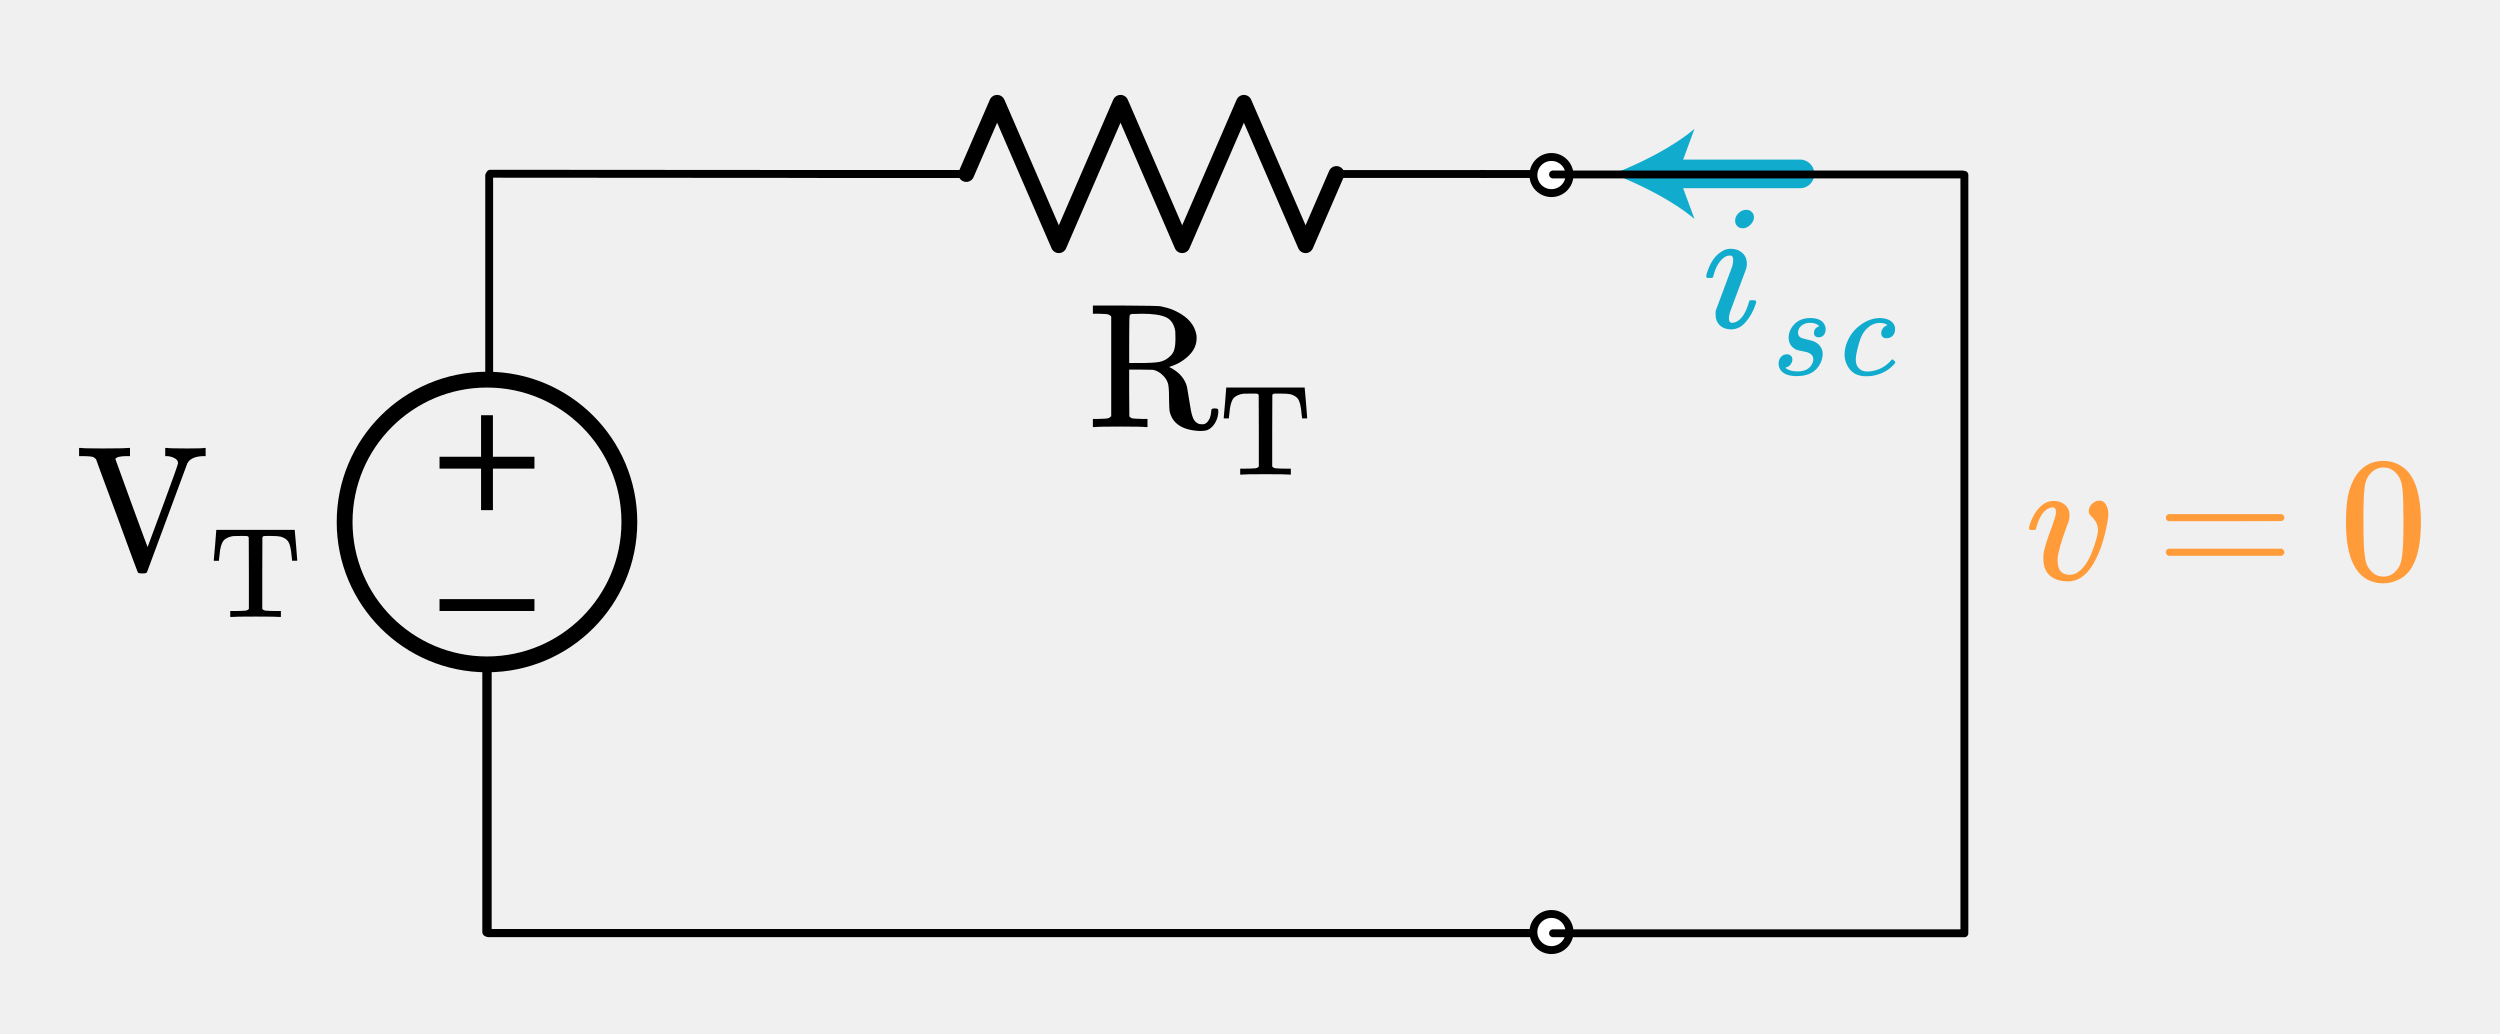
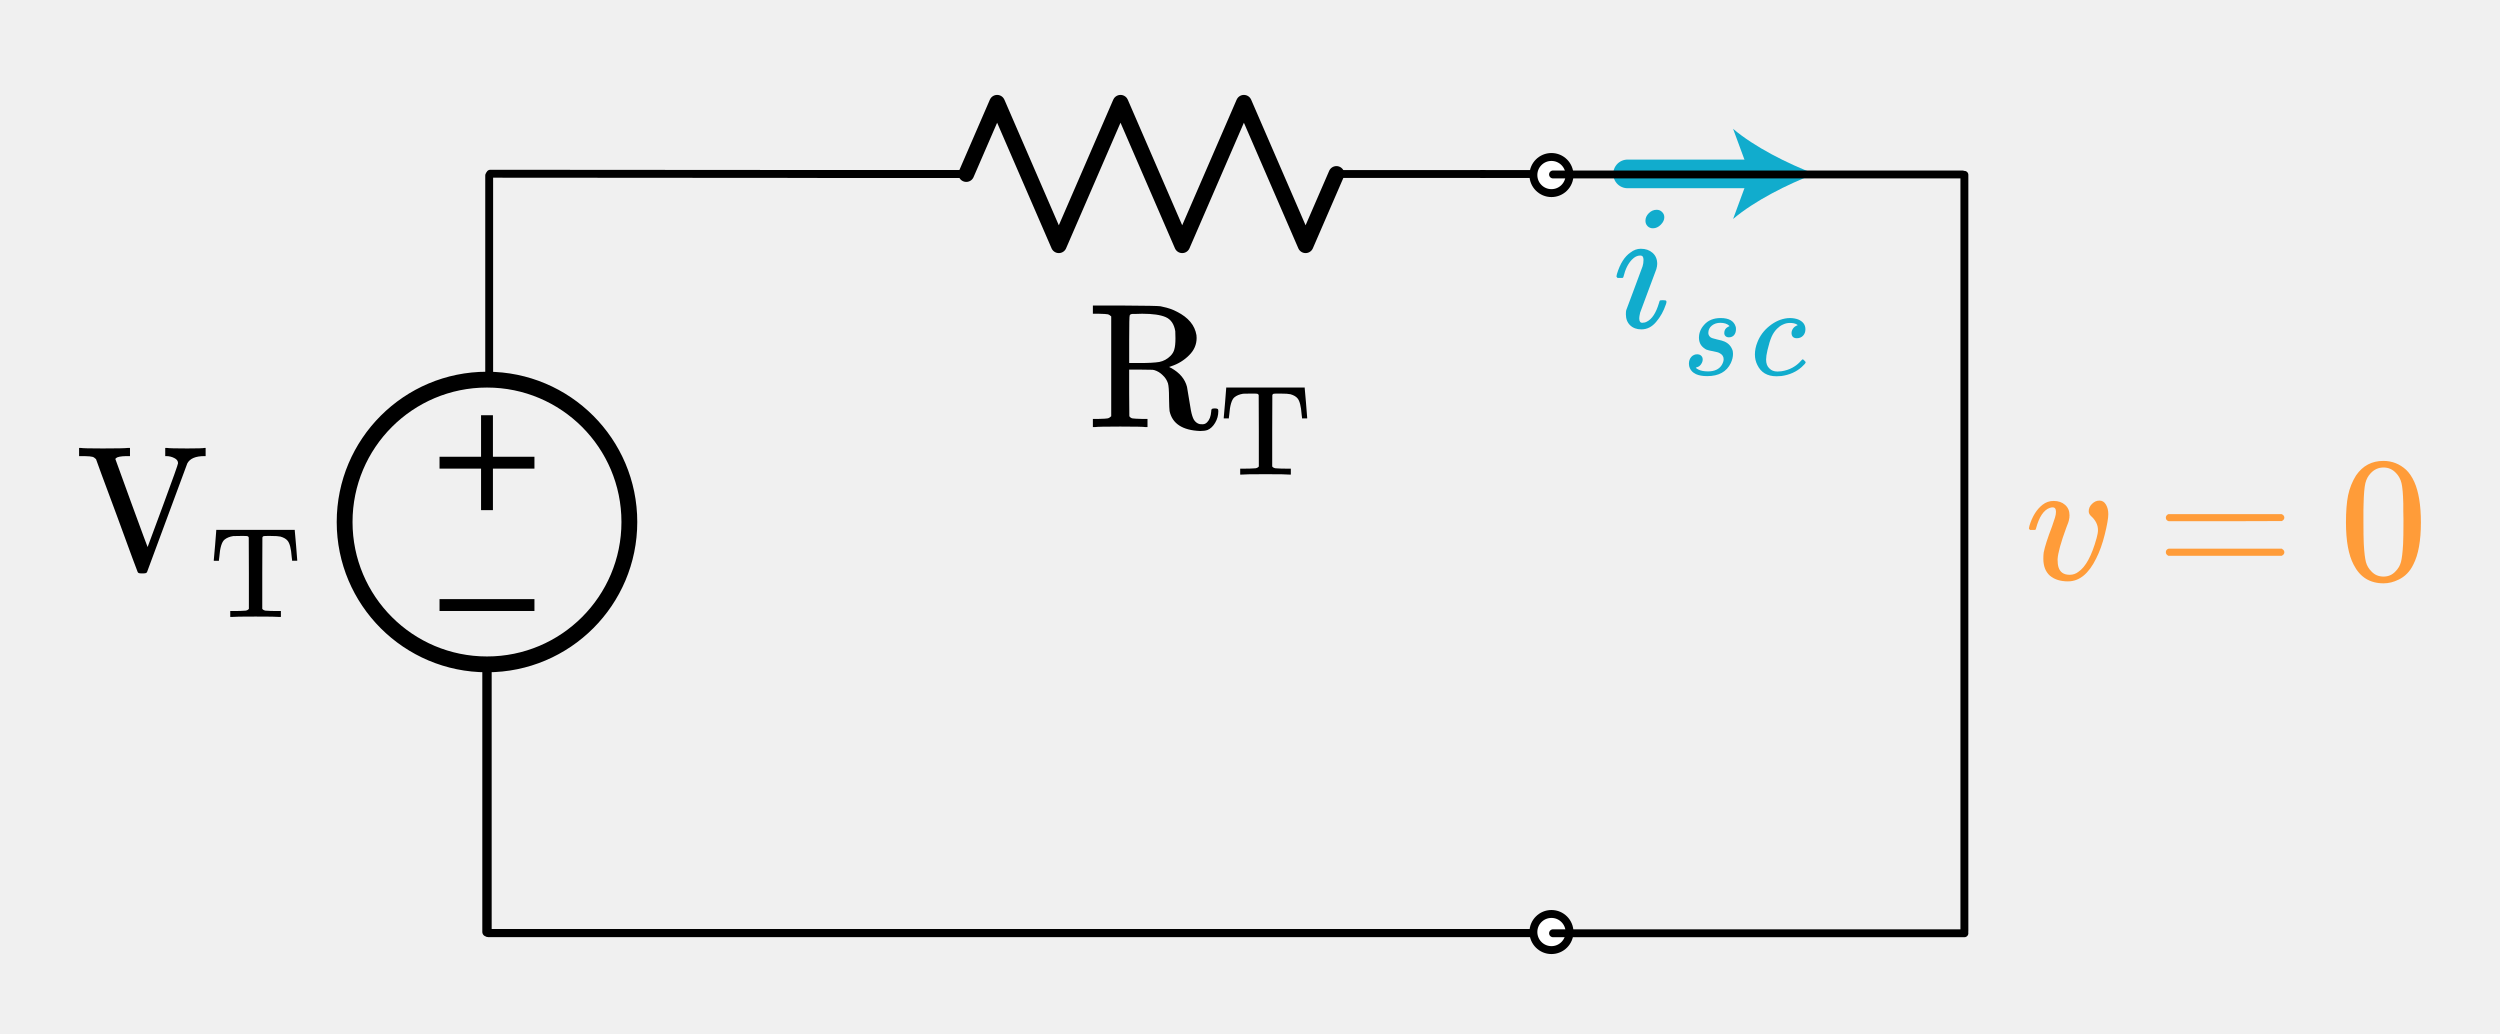
<svg xmlns="http://www.w3.org/2000/svg" version="1.1" id="Layer_1" x="0px" y="0px" viewBox="0 0 316.089 130.627" xml:space="preserve" width="316.089" height="130.627">
  <defs id="defs4921" />
  <style type="text/css" id="style4823">
	.st0{fill:none;stroke:#000000;stroke-width:0.5;stroke-linecap:round;stroke-miterlimit:10;}
	.st1{fill:none;stroke:#000000;stroke-width:0.5;stroke-miterlimit:10;}
	.st2{fill:none;stroke:#11ACCD;stroke-width:3;stroke-linecap:round;stroke-miterlimit:10;}
	.st3{fill:#11ACCD;}
	.st4{fill:none;stroke:#11ACCD;stroke-width:4;stroke-miterlimit:10;}
	.st5{fill:none;stroke:#000000;stroke-linecap:round;stroke-linejoin:round;stroke-miterlimit:10;}
	.st6{fill:none;stroke:#000000;stroke-width:2;stroke-linecap:round;stroke-linejoin:round;stroke-miterlimit:10;}
	.st7{fill:none;stroke:#000000;stroke-width:2;stroke-miterlimit:10;}
	.st8{fill:none;stroke:#000000;stroke-linecap:round;stroke-miterlimit:10;}
	.st9{fill:none;stroke:#000000;stroke-width:1.5;stroke-miterlimit:10;}
	.st10{fill:none;stroke:#000000;stroke-width:1.5;stroke-linecap:round;stroke-miterlimit:10;}
	.st11{fill:none;stroke:#000000;stroke-width:2;stroke-linecap:round;stroke-miterlimit:10;}
	.st12{fill:none;}
	.st13{stroke:#000000;stroke-linecap:round;stroke-linejoin:round;stroke-miterlimit:10;}
	.st14{fill:none;stroke:#000000;stroke-miterlimit:10;}
	.st15{fill:#FFFFFF;stroke:#000000;stroke-miterlimit:10;}
	.st16{fill:#FF9C39;}
	.st17{fill:none;stroke:#E07D10;stroke-width:2;stroke-linecap:round;stroke-miterlimit:10;}
	.st18{fill:#E07D10;}
	.st19{fill:none;stroke:#FF9C39;stroke-width:2;stroke-linecap:round;stroke-miterlimit:10;}
	.st20{fill:none;stroke:#FF9C39;stroke-width:3;stroke-linecap:round;stroke-miterlimit:10;}
	.st21{fill:none;stroke:#1FAB54;stroke-width:3;stroke-miterlimit:10;}
	.st22{fill:#1FAB54;}
	.st23{font-family:'KaTeX_Main-Regular';}
	.st24{font-size:21px;}
	.st25{font-family:'KaTeX_Main-Italic';}
	.st26{fill:none;stroke:#11ACCD;stroke-width:2;stroke-linecap:round;stroke-miterlimit:10;}
</style>
  <circle style="fill:none;stroke:#000000;stroke-width:2;stroke-miterlimit:10" id="circle4843" r="18" cy="66" cx="61.573" class="st7" />
  <line style="fill:none;stroke:#000000;stroke-width:1.184;stroke-linecap:round;stroke-linejoin:round;stroke-miterlimit:10" id="line4847" y2="117.828" x2="61.573" y1="84.202" x1="61.573" class="st5" />
  <line style="fill:none;stroke:#000000;stroke-width:1.5;stroke-miterlimit:10" id="line4849" y2="64.5" x2="61.573" y1="52.5" x1="61.573" class="st9" />
  <line style="fill:none;stroke:#000000;stroke-width:1.5;stroke-miterlimit:10" id="line4851" y2="58.5" x2="67.573" y1="58.5" x1="55.573" class="st9" />
  <line style="fill:none;stroke:#000000;stroke-width:1.5;stroke-miterlimit:10" id="line4853" y2="76.5" x2="67.573" y1="76.5" x1="55.573" class="st9" />
  <g id="g4867" transform="translate(-10.42739,-32)">
    <line class="st5" x1="179.4" y1="54" x2="198" y2="54" id="line4869" style="fill:none;stroke:#000000;stroke-linecap:round;stroke-linejoin:round;stroke-miterlimit:10" />
    <polyline class="st6" points="132.6,54 136.5,45 144.3,63 152.1,45 159.9,63 167.7,45 175.5,63 179.4,54  " id="polyline4871" style="fill:none;stroke:#000000;stroke-width:2;stroke-linecap:round;stroke-linejoin:round;stroke-miterlimit:10" />
    <line class="st5" x1="114" y1="54" x2="132.6" y2="54" id="line4873" style="fill:none;stroke:#000000;stroke-linecap:round;stroke-linejoin:round;stroke-miterlimit:10" />
    <rect x="114" y="42" class="st12" width="84" height="24" id="rect4875" style="fill:none" />
  </g>
  <g style="font-style:normal;font-variant:normal;font-weight:normal;font-stretch:normal;font-size:21px;line-height:125%;font-family:KaTeX_Main;-inkscape-font-specification:'KaTeX_Main, Normal';text-align:start;writing-mode:lr-tb;text-anchor:start" id="text4877">
    <path d="m 140.497,40.006 q -0.225,-0.225 -0.45,-0.27 -0.203,-0.045 -1.125,-0.068 l -0.743,0 0,-1.035 3.938,0 q 4.185,0.022 4.612,0.09 0.068,0.022 0.292,0.068 1.012,0.203 1.8,0.63 2.138,1.08 2.453,2.947 0.022,0.113 0.022,0.36 0,1.26 -0.968,2.205 -0.945,0.945 -2.25,1.373 -0.045,0.022 -0.113,0.045 -0.045,0 -0.09,0.022 l -0.045,0.022 q 0.068,0.068 0.247,0.135 1.62,0.9 2.002,2.385 0.022,0.09 0.247,1.485 0.225,1.395 0.247,1.485 0.158,0.81 0.383,1.192 0.247,0.383 0.63,0.517 0.09,0.045 0.383,0.045 l 0.113,0 q 0.292,0 0.54,-0.247 0.45,-0.45 0.517,-1.35 0,-0.247 0.068,-0.315 0.09,-0.09 0.383,-0.09 0.27,0 0.36,0.068 0.09,0.045 0.09,0.27 0,0.81 -0.405,1.485 -0.383,0.652 -0.945,0.9 -0.36,0.135 -0.945,0.135 -3.353,-0.135 -3.87,-2.52 -0.045,-0.247 -0.068,-1.643 0,-1.395 -0.135,-1.867 -0.203,-0.608 -0.675,-1.035 -0.45,-0.45 -1.035,-0.63 l -0.225,-0.045 -1.485,-0.022 -1.485,0 0,2.947 0.022,2.947 q 0.158,0.225 0.383,0.27 0.247,0.045 1.17,0.068 l 0.743,0 0,1.035 -0.247,0 q -0.36,-0.068 -3.195,-0.068 -2.857,0 -3.217,0.068 l -0.247,0 0,-1.035 0.743,0 q 0.922,-0.022 1.125,-0.068 0.225,-0.045 0.45,-0.27 l 0,-12.623 z m 8.1,1.867 q -0.225,-1.35 -1.215,-1.778 -0.968,-0.427 -2.97,-0.427 -0.338,0 -0.765,0.022 -0.427,0 -0.45,0 -0.292,0.022 -0.36,0.18 -0.068,0.09 -0.068,3.06 l 0,2.97 1.305,0 q 1.688,0 2.498,-0.135 0.81,-0.158 1.417,-0.765 0.383,-0.383 0.495,-0.855 0.135,-0.472 0.135,-1.373 0,-0.72 -0.022,-0.9 z" style="font-size:22.5px" id="path4192" />
    <path d="m 154.725,52.802 q 0.016,-0.033 0.163,-1.853 0.146,-1.82 0.146,-1.853 l 0,-0.098 9.929,0 0,0.098 q 0.016,0.033 0.163,1.853 0.146,1.82 0.146,1.853 l 0,0.098 -0.65,0 0,-0.098 q -0.016,-0.065 -0.049,-0.39 -0.114,-1.576 -0.52,-2.047 -0.276,-0.341 -0.894,-0.52 -0.341,-0.081 -1.251,-0.081 l -0.439,0 q -0.374,0 -0.471,0.033 -0.081,0.016 -0.13,0.163 -0.016,0.033 -0.016,4.534 l 0,4.485 q 0.13,0.179 0.406,0.228 0.585,0.049 1.462,0.049 l 0.487,0 0,0.748 -0.211,0 q -0.341,-0.049 -2.99,-0.049 -2.649,0 -2.99,0.049 l -0.211,0 0,-0.748 0.487,0 q 0.877,0 1.462,-0.049 0.276,-0.049 0.406,-0.228 l 0,-4.485 q 0,-4.501 -0.016,-4.534 -0.049,-0.146 -0.146,-0.163 -0.081,-0.033 -0.455,-0.033 l -0.439,0 q -0.764,0 -0.926,0.016 -0.699,0.114 -1.105,0.455 -0.52,0.439 -0.65,2.178 -0.033,0.325 -0.049,0.39 l 0,0.098 -0.65,0 0,-0.098 z" style="font-size:16.25px" id="path4194" />
  </g>
  <g style="font-style:normal;font-variant:normal;font-weight:normal;font-stretch:normal;font-size:20px;line-height:125%;font-family:KaTeX_Main;-inkscape-font-specification:'KaTeX_Main, Normal';text-align:start;writing-mode:lr-tb;text-anchor:start;fill:#000000;fill-opacity:1;stroke:none;stroke-opacity:1" id="text4893">
    <path d="m 12.137,58.05 q -0.247,-0.247 -0.45,-0.292 -0.203,-0.068 -1.035,-0.09 l -0.652,0 0,-1.035 0.203,0 q 0.315,0.068 2.79,0.068 2.7,0 3.195,-0.068 l 0.247,0 0,1.035 -0.472,0 q -1.035,0.022 -1.282,0.247 -0.09,0.068 -0.09,0.135 0,0.045 2.025,5.58 2.025,5.535 2.047,5.535 0.877,-2.362 1.935,-5.22 1.913,-5.175 1.913,-5.378 0,-0.427 -0.472,-0.652 -0.472,-0.247 -1.035,-0.247 l -0.113,0 0,-1.035 0.203,0 q 0.383,0.068 2.587,0.068 1.935,0 2.183,-0.068 l 0.135,0 0,1.035 -0.158,0 q -1.665,0 -2.16,0.922 0,0.022 -2.542,6.862 -2.52,6.84 -2.542,6.862 -0.068,0.18 -0.405,0.18 l -0.203,0 -0.203,0 q -0.315,0 -0.383,-0.18 -0.045,-0.045 -2.632,-7.133 -2.632,-7.065 -2.632,-7.133 z" style="font-size:22.5px" id="path4186" />
    <path d="m 27.032,70.802 q 0.016,-0.033 0.163,-1.853 0.146,-1.82 0.146,-1.853 l 0,-0.098 9.929,0 0,0.098 q 0.016,0.033 0.163,1.853 0.146,1.82 0.146,1.853 l 0,0.098 -0.65,0 0,-0.098 q -0.016,-0.065 -0.049,-0.39 -0.114,-1.576 -0.52,-2.047 -0.276,-0.341 -0.894,-0.52 -0.341,-0.081 -1.251,-0.081 l -0.439,0 q -0.374,0 -0.471,0.033 -0.081,0.016 -0.13,0.163 -0.016,0.033 -0.016,4.534 l 0,4.485 q 0.13,0.179 0.406,0.228 0.585,0.049 1.462,0.049 l 0.487,0 0,0.748 -0.211,0 q -0.341,-0.049 -2.99,-0.049 -2.649,0 -2.99,0.049 l -0.211,0 0,-0.748 0.487,0 q 0.877,0 1.462,-0.049 0.276,-0.049 0.406,-0.228 l 0,-4.485 q 0,-4.501 -0.016,-4.534 -0.049,-0.146 -0.146,-0.163 -0.081,-0.033 -0.455,-0.033 l -0.439,0 q -0.764,0 -0.926,0.016 -0.699,0.114 -1.105,0.455 -0.52,0.439 -0.65,2.178 -0.033,0.325 -0.049,0.39 l 0,0.098 -0.65,0 0,-0.098 z" style="font-size:16.25px" id="path4188" />
  </g>
  <path style="fill:none;fill-rule:evenodd;stroke:#000000;stroke-width:1.001;stroke-linecap:round;stroke-linejoin:miter;stroke-miterlimit:4;stroke-dasharray:none;stroke-opacity:1" d="M 61.986,21.966 121.812,22.008" id="path4962" />
  <path style="fill:none;fill-rule:evenodd;stroke:#000000;stroke-width:1.025px;stroke-linecap:round;stroke-linejoin:miter;stroke-opacity:1" d="m 61.759,117.974 133.198,0" id="path4191" />
  <circle style="fill:#ffffff;fill-opacity:1;stroke:#000000;stroke-width:1;stroke-linecap:round;stroke-linejoin:round;stroke-miterlimit:4;stroke-dasharray:none;stroke-opacity:1" id="path4193-7-4" cx="196.159" cy="117.842" r="2.284" />
  <path style="fill:none;fill-rule:evenodd;stroke:#000000;stroke-width:0.995px;stroke-linecap:round;stroke-linejoin:miter;stroke-opacity:1" d="m 61.85,47.996 0,-25.812" id="path4225" />
  <path style="fill:none;fill-rule:evenodd;stroke:#000000;stroke-width:1px;stroke-linecap:butt;stroke-linejoin:miter;stroke-opacity:1" d="m 187.16,22.002 8.65,0" id="path4227" />
  <circle style="fill:#ffffff;fill-opacity:1;stroke:#000000;stroke-width:1;stroke-linecap:round;stroke-linejoin:round;stroke-miterlimit:4;stroke-dasharray:none;stroke-opacity:1" id="path4193-7" cx="196.159" cy="22.132" r="2.284" />
-   <g transform="matrix(-1,0,0,1,342.1077,-90.0119)" id="g5760">
+   <g transform="translate(91.26126,-90.0119)" id="g5760">
    <line style="font-family:KaTeX_Main-Regular;fill:none;stroke:#11accd;stroke-width:3.622;stroke-linecap:round;stroke-linejoin:round;stroke-miterlimit:4;stroke-dasharray:none" id="line4509" y2="112" x2="130.267" y1="112" x1="114.52" class="st23" />
    <g transform="translate(0.1635672,4)" style="stroke-width:2;stroke-miterlimit:4;stroke-dasharray:none" id="g4511">
      <path style="fill:#11accd;stroke-width:2;stroke-miterlimit:4;stroke-dasharray:none" id="path4513" d="m 138,108 c -3.4,1.3 -7.6,3.4 -10.3,5.7 l 2.1,-5.7 -2.1,-5.7 c 2.7,2.3 6.9,4.4 10.3,5.7 z" class="st22" />
    </g>
  </g>
-   <g style="font-style:normal;font-variant:normal;font-weight:normal;font-stretch:normal;font-size:22.5px;line-height:125%;font-family:KaTeX_Math;-inkscape-font-specification:'KaTeX_Math, Normal';text-align:start;letter-spacing:1;writing-mode:lr-tb;text-anchor:start;fill:#11accd;stroke:none;stroke-width:2;stroke-linecap:round;stroke-miterlimit:10" id="text4351">
-     <path d="m 219.382,27.897 q 0,-0.517 0.427,-0.945 0.427,-0.427 0.99,-0.427 0.405,0 0.675,0.27 0.292,0.27 0.292,0.675 0,0.495 -0.45,0.945 -0.45,0.45 -0.99,0.45 -0.405,0 -0.675,-0.27 -0.27,-0.27 -0.27,-0.698 z m -0.517,13.748 q -0.877,0 -1.417,-0.517 -0.54,-0.517 -0.54,-1.395 0,-0.383 0.045,-0.517 0,-0.045 1.035,-2.768 1.035,-2.745 1.035,-2.79 0.113,-0.36 0.113,-0.81 0,-0.54 -0.383,-0.54 l -0.045,0 q -0.54,0 -1.035,0.517 -0.72,0.743 -1.058,2.115 0,0.022 -0.022,0.09 -0.022,0.045 -0.045,0.068 0,0 -0.022,0.022 -0.022,0.022 -0.09,0.022 -0.045,0 -0.09,0 -0.045,0 -0.18,0 l -0.315,0 q -0.135,-0.135 -0.135,-0.203 0,-0.068 0.068,-0.315 0.585,-1.935 1.71,-2.7 0.608,-0.472 1.305,-0.472 0.9,0 1.485,0.517 0.585,0.517 0.585,1.395 0,0.292 -0.113,0.675 -0.022,0.045 -1.035,2.768 l -1.012,2.723 q -0.113,0.495 -0.113,0.72 0,0.562 0.383,0.562 0.315,0 0.562,-0.135 0.99,-0.472 1.552,-2.362 0.068,-0.27 0.113,-0.315 0.068,-0.045 0.383,-0.045 0.203,0 0.27,0.022 0.09,0 0.135,0.045 0.045,0.045 0.045,0.158 0,0.09 -0.068,0.292 -0.427,1.282 -1.238,2.228 -0.787,0.945 -1.867,0.945 z" style="font-style:normal;font-variant:normal;font-weight:normal;font-stretch:normal;font-size:22.5px;line-height:125%;font-family:KaTeX_Math;-inkscape-font-specification:'KaTeX_Math, Normal';text-align:start;writing-mode:lr-tb;text-anchor:start;stroke:none" id="path4179" />
+   <g style="font-style:normal;font-variant:normal;font-weight:normal;font-stretch:normal;font-size:22.5px;line-height:125%;font-family:KaTeX_Math;-inkscape-font-specification:'KaTeX_Math, Normal';text-align:start;letter-spacing:1;writing-mode:lr-tb;text-anchor:start;fill:#11accd;stroke:none;stroke-width:2;stroke-linecap:round;stroke-miterlimit:10" id="text4351" transform="translate(-11.33858)">
+     <path d="m 219.382,27.897 q 0,-0.517 0.427,-0.945 0.427,-0.427 0.99,-0.427 0.405,0 0.675,0.27 0.292,0.27 0.292,0.675 0,0.495 -0.45,0.945 -0.45,0.45 -0.99,0.45 -0.405,0 -0.675,-0.27 -0.27,-0.27 -0.27,-0.698 z m -0.517,13.748 q -0.877,0 -1.417,-0.517 -0.54,-0.517 -0.54,-1.395 0,-0.383 0.045,-0.517 0,-0.045 1.035,-2.768 1.035,-2.745 1.035,-2.79 0.113,-0.36 0.113,-0.81 0,-0.54 -0.383,-0.54 h -0.045 q -0.54,0 -1.035,0.517 -0.72,0.743 -1.058,2.115 0,0.022 -0.022,0.09 -0.022,0.045 -0.045,0.068 0,0 -0.022,0.022 -0.022,0.022 -0.09,0.022 -0.045,0 -0.09,0 -0.045,0 -0.18,0 h -0.315 q -0.135,-0.135 -0.135,-0.203 0,-0.068 0.068,-0.315 0.585,-1.935 1.71,-2.7 0.608,-0.472 1.305,-0.472 0.9,0 1.485,0.517 0.585,0.517 0.585,1.395 0,0.292 -0.113,0.675 -0.022,0.045 -1.035,2.768 l -1.012,2.723 q -0.113,0.495 -0.113,0.72 0,0.562 0.383,0.562 0.315,0 0.562,-0.135 0.99,-0.472 1.552,-2.362 0.068,-0.27 0.113,-0.315 0.068,-0.045 0.383,-0.045 0.203,0 0.27,0.022 0.09,0 0.135,0.045 0.045,0.045 0.045,0.158 0,0.09 -0.068,0.292 -0.427,1.282 -1.238,2.228 -0.787,0.945 -1.867,0.945 z" style="font-style:normal;font-variant:normal;font-weight:normal;font-stretch:normal;font-size:22.5px;line-height:125%;font-family:KaTeX_Math;-inkscape-font-specification:'KaTeX_Math, Normal';text-align:start;writing-mode:lr-tb;text-anchor:start;stroke:none" id="path4179" />
    <path d="m 225.938,44.797 q 0.309,0 0.487,0.179 0.195,0.179 0.195,0.471 0,0.276 -0.163,0.536 -0.146,0.26 -0.406,0.39 -0.211,0.081 -0.228,0.081 -0.033,0.016 -0.065,0.033 -0.016,0 0,0.016 0.049,0.081 0.292,0.211 0.471,0.244 1.235,0.244 1.235,0 1.739,-0.796 0.244,-0.406 0.244,-0.748 0,-0.52 -0.536,-0.78 -0.146,-0.098 -0.812,-0.228 -0.081,-0.016 -0.26,-0.049 -0.163,-0.049 -0.228,-0.049 -0.049,-0.016 -0.163,-0.049 -0.098,-0.033 -0.163,-0.049 -0.049,-0.033 -0.13,-0.065 -0.065,-0.049 -0.163,-0.114 -0.666,-0.471 -0.666,-1.333 0,-0.91 0.666,-1.641 0.748,-0.845 2.08,-0.845 1.576,0 1.901,1.105 0.033,0.081 0.033,0.309 0,0.455 -0.244,0.748 -0.244,0.276 -0.65,0.276 -0.26,0 -0.422,-0.146 -0.163,-0.146 -0.163,-0.406 0,-0.536 0.487,-0.78 0.13,-0.065 0.146,-0.065 0.049,0 -0.016,-0.081 -0.39,-0.357 -1.121,-0.357 -0.634,0 -1.073,0.357 -0.439,0.357 -0.439,0.926 0,0.292 0.244,0.52 0.163,0.146 0.829,0.292 0.748,0.163 0.975,0.276 0.764,0.341 1.024,1.137 0.033,0.098 0.049,0.422 0,0.552 -0.276,1.154 -0.796,1.657 -2.99,1.657 -1.739,0 -2.194,-1.008 -0.114,-0.244 -0.114,-0.569 0,-0.504 0.292,-0.845 0.309,-0.341 0.764,-0.341 z" style="font-size:16.25px;stroke:none" id="path4181" />
    <path d="m 239.266,45.43 q 0.065,0 0.211,0.163 0.163,0.146 0.163,0.211 0,0.146 -0.504,0.601 -1.008,0.91 -2.551,1.137 -0.357,0.033 -0.634,0.033 -1.739,0 -2.421,-1.43 -0.309,-0.601 -0.309,-1.333 0,-0.748 0.309,-1.528 0.471,-1.219 1.528,-2.064 1.073,-0.861 2.275,-0.991 0.098,-0.016 0.309,-0.016 0.569,0 1.056,0.179 0.91,0.39 0.91,1.235 0,0.504 -0.309,0.829 -0.309,0.309 -0.78,0.309 -0.309,0 -0.487,-0.163 -0.179,-0.179 -0.179,-0.487 0,-0.276 0.163,-0.536 0.163,-0.26 0.422,-0.374 0.13,-0.081 0.179,-0.081 0.065,0 -0.114,-0.114 -0.309,-0.179 -0.861,-0.179 -0.487,0 -0.926,0.228 -0.341,0.146 -0.699,0.504 -0.422,0.422 -0.682,1.008 -0.26,0.585 -0.52,1.674 -0.179,0.764 -0.179,1.219 0,0.748 0.422,1.121 0.374,0.39 1.008,0.39 0.244,0 0.504,-0.033 1.528,-0.228 2.502,-1.349 0.146,-0.163 0.195,-0.163 z" style="font-size:16.25px;stroke:none" id="path4183" />
  </g>
  <path style="fill:none;fill-rule:evenodd;stroke:#000000;stroke-width:1px;stroke-linecap:round;stroke-linejoin:miter;stroke-opacity:1" d="m 248.369,22.108 0,95.611" id="path6263" />
  <path style="fill:none;fill-rule:evenodd;stroke:#000000;stroke-width:1;stroke-linecap:round;stroke-linejoin:miter;stroke-miterlimit:4;stroke-dasharray:none;stroke-opacity:1" d="m 196.358,22.058 51.761,0" id="path6265" />
  <path style="fill:none;fill-rule:evenodd;stroke:#000000;stroke-width:1;stroke-linecap:round;stroke-linejoin:miter;stroke-miterlimit:4;stroke-dasharray:none;stroke-opacity:1" d="m 196.36,117.997 52.009,0" id="path6267" />
  <g style="font-style:normal;font-variant:normal;font-weight:normal;font-stretch:normal;font-size:21px;line-height:125%;font-family:KaTeX_Math;-inkscape-font-specification:'KaTeX_Math, Normal';text-align:start;writing-mode:lr-tb;text-anchor:start;fill:#ff9c39" id="text4883">
    <path d="m 261.478,73.508 q -1.44,0 -2.295,-0.72 -0.833,-0.743 -0.833,-2.16 0,-0.405 0.045,-0.765 0.203,-1.08 1.058,-3.308 l 0.36,-1.08 q 0.135,-0.405 0.135,-0.765 0,-0.562 -0.427,-0.562 -0.158,0 -0.36,0.068 -1.147,0.405 -1.732,2.587 0,0.022 -0.022,0.09 -0.022,0.045 -0.045,0.068 0,0 -0.022,0.022 -0.022,0.022 -0.09,0.022 -0.045,0 -0.09,0 -0.045,0 -0.18,0 l -0.315,0 q -0.135,-0.135 -0.135,-0.203 0,-0.068 0.068,-0.338 0.54,-1.778 1.665,-2.655 0.608,-0.472 1.395,-0.472 0.877,0 1.44,0.495 0.562,0.495 0.562,1.305 0,0.383 -0.068,0.585 0,0.158 -0.338,0.99 -1.035,2.812 -1.103,4.005 0,0.608 0.113,0.99 0.292,0.968 1.417,0.968 0.608,0 1.08,-0.36 1.395,-0.922 2.317,-4.253 0.18,-0.63 0.18,-1.035 0,-0.99 -0.877,-1.778 -0.292,-0.27 -0.292,-0.608 0,-0.517 0.405,-0.922 0.427,-0.427 0.945,-0.427 0.54,0 0.833,0.517 0.292,0.495 0.292,1.192 0,0.787 -0.45,2.587 -0.427,1.732 -1.08,3.015 -1.417,2.902 -3.555,2.902 z" style="font-size:22.5px" id="path4172" />
    <path d="m 273.839,65.453 q 0,-0.292 0.315,-0.45 l 14.332,0 q 0.338,0.158 0.338,0.45 0,0.247 -0.315,0.427 l -7.155,0.022 -7.155,0 q -0.36,-0.113 -0.36,-0.45 z m 0,4.365 q 0,-0.338 0.36,-0.45 l 14.31,0 q 0.022,0.022 0.09,0.09 0.09,0.045 0.113,0.09 0.045,0.022 0.068,0.113 0.045,0.068 0.045,0.158 0,0.292 -0.338,0.45 l -14.332,0 q -0.315,-0.158 -0.315,-0.45 z" style="font-style:normal;font-variant:normal;font-weight:normal;font-stretch:normal;font-size:22.5px;line-height:125%;font-family:KaTeX_Main;-inkscape-font-specification:'KaTeX_Main, Normal';text-align:start;writing-mode:lr-tb;text-anchor:start" id="path4174" />
    <path d="m 297.898,60.098 q 1.26,-1.823 3.442,-1.823 1.643,0 2.88,1.125 0.608,0.585 1.035,1.53 0.833,1.867 0.833,5.13 0,3.487 -0.968,5.332 -0.63,1.305 -1.845,1.89 -0.945,0.472 -1.913,0.472 -2.587,0 -3.78,-2.362 -0.968,-1.845 -0.968,-5.332 0,-2.092 0.27,-3.442 0.292,-1.373 1.012,-2.52 z m 5.062,-0.27 q -0.652,-0.72 -1.597,-0.72 -0.945,0 -1.62,0.72 -0.495,0.517 -0.675,1.26 -0.18,0.743 -0.225,2.565 0,0.135 -0.022,0.877 0,0.743 0,1.238 0,2.16 0.045,3.015 0.09,1.575 0.27,2.272 0.18,0.675 0.675,1.17 0.608,0.675 1.552,0.675 0.922,0 1.53,-0.675 0.495,-0.495 0.675,-1.17 0.18,-0.698 0.27,-2.272 0.045,-0.855 0.045,-3.015 0,-0.495 -0.022,-1.238 0,-0.743 0,-0.877 -0.045,-1.823 -0.225,-2.565 -0.18,-0.743 -0.675,-1.26 z" style="font-style:normal;font-variant:normal;font-weight:normal;font-stretch:normal;font-size:22.5px;line-height:125%;font-family:KaTeX_Main;-inkscape-font-specification:'KaTeX_Main, Normal';text-align:start;writing-mode:lr-tb;text-anchor:start" id="path4176" />
  </g>
</svg>
